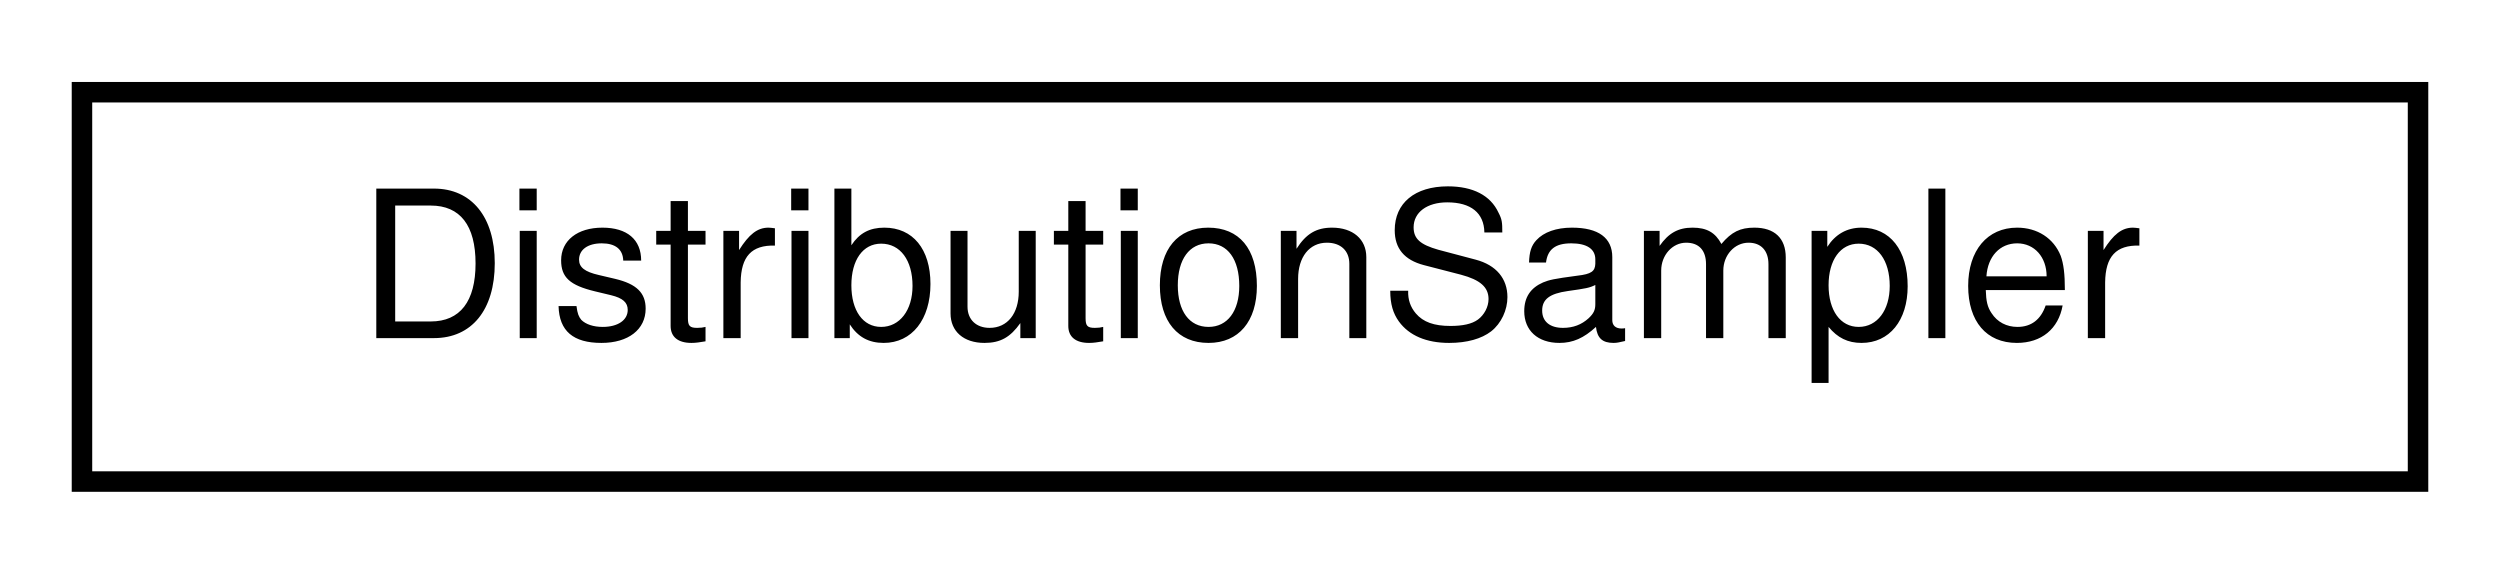
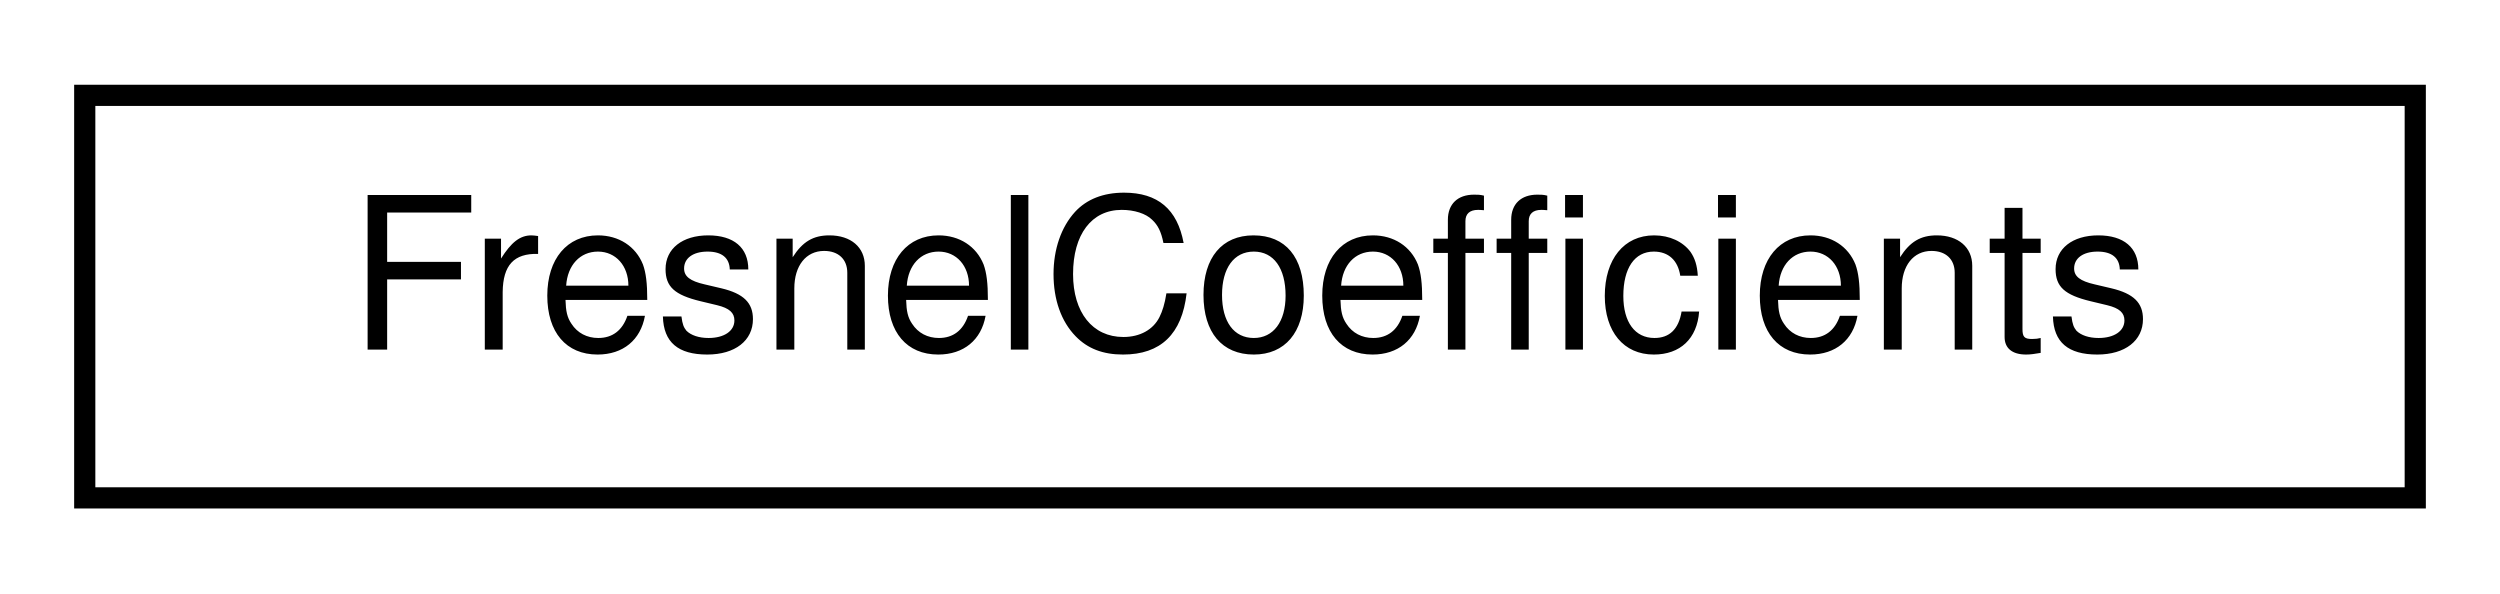
- <svg xmlns="http://www.w3.org/2000/svg" xmlns:xlink="http://www.w3.org/1999/xlink" width="122pt" height="28pt" viewBox="0.00 0.00 122.00 28.00">
+ <svg xmlns="http://www.w3.org/2000/svg" xmlns:xlink="http://www.w3.org/1999/xlink" width="118pt" height="28pt" viewBox="0.00 0.00 118.00 28.00">
  <g id="graph0" class="graph" transform="scale(1 1) rotate(0) translate(4 24)">
    <g id="node1" class="node">
      <g id="a_node1">
-         <a xlink:href="class_distribution_sampler.html" target="_top" xlink:title="Utility class for sampling from a given distribution using the inverse cumulative function and interp...">
-           <polygon fill="none" stroke="black" points="0,-0.5 0,-19.5 114,-19.5 114,-0.5 0,-0.5" />
-           <text text-anchor="middle" x="57" y="-7.5" font-family="Helvetica,sans-Serif" font-size="10.00">DistributionSampler</text>
+         <a xlink:href="struct_fresnel_coefficients.html" target="_top" xlink:title=" ">
+           <polygon fill="none" stroke="black" points="0,-0.5 0,-19.5 110,-19.5 110,-0.5 0,-0.5" />
+           <text text-anchor="middle" x="55" y="-7.5" font-family="Helvetica,sans-Serif" font-size="10.00">FresnelCoefficients</text>
        </a>
      </g>
    </g>
  </g>
</svg>
